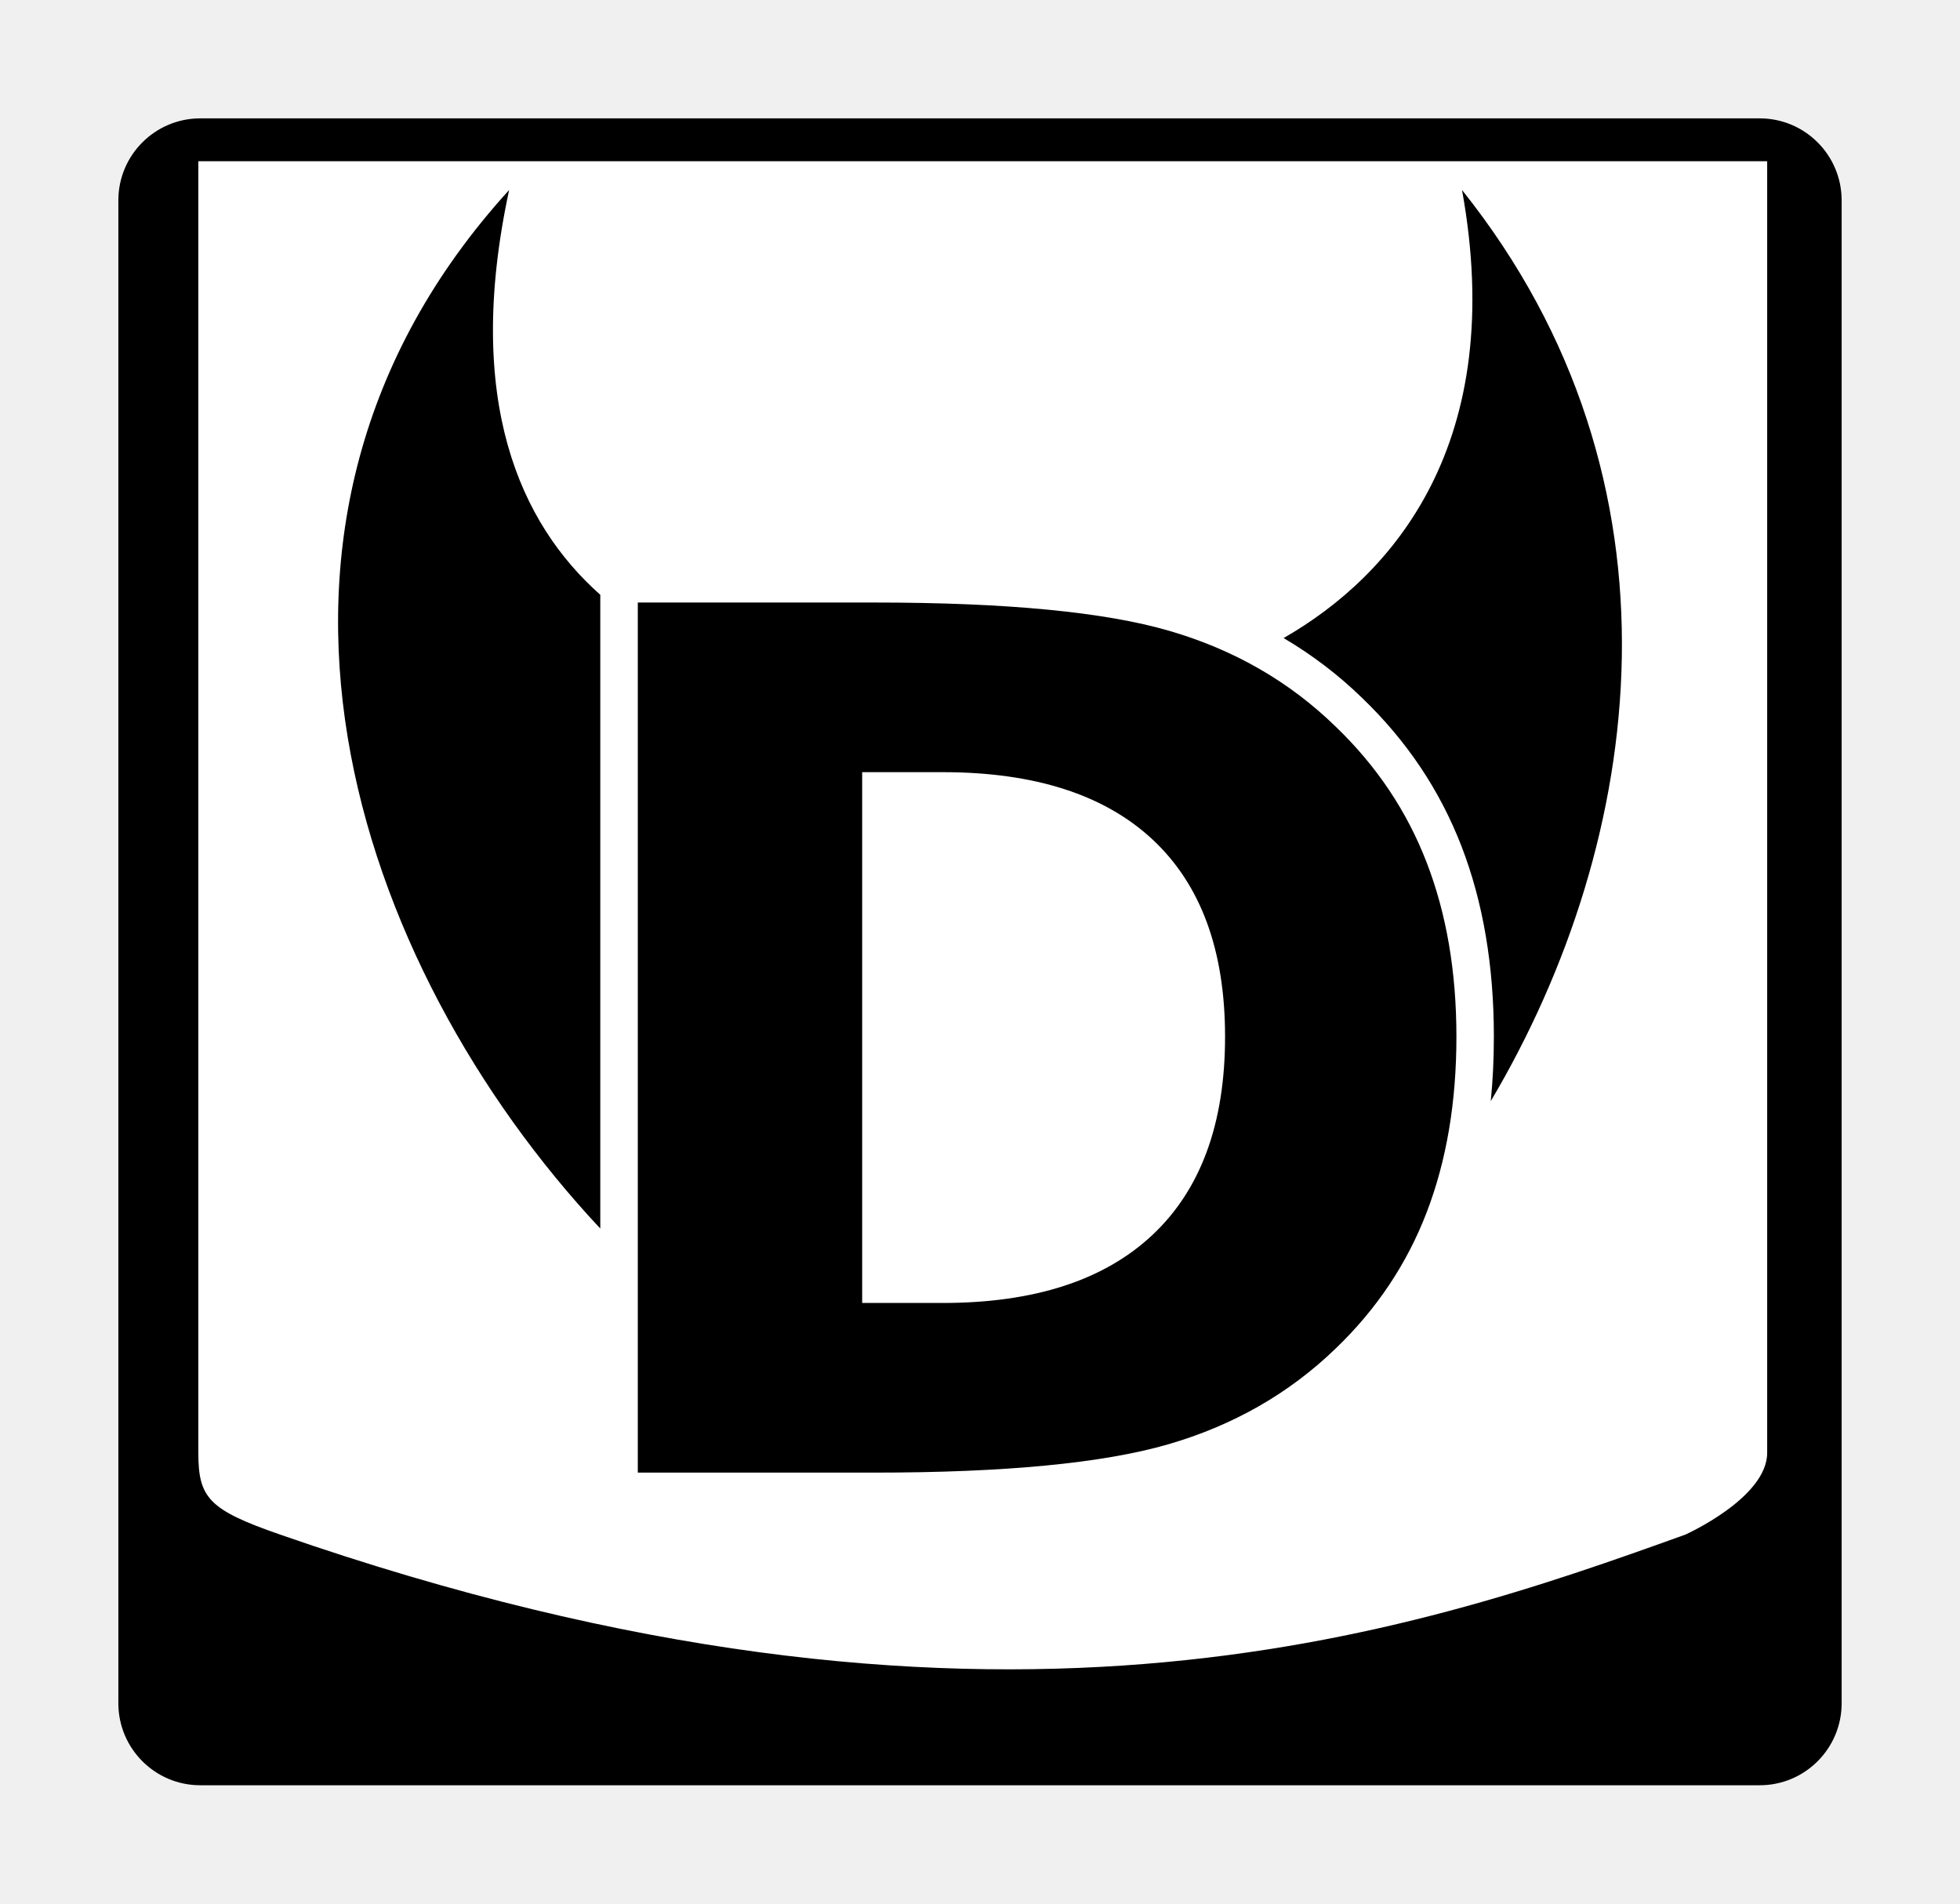
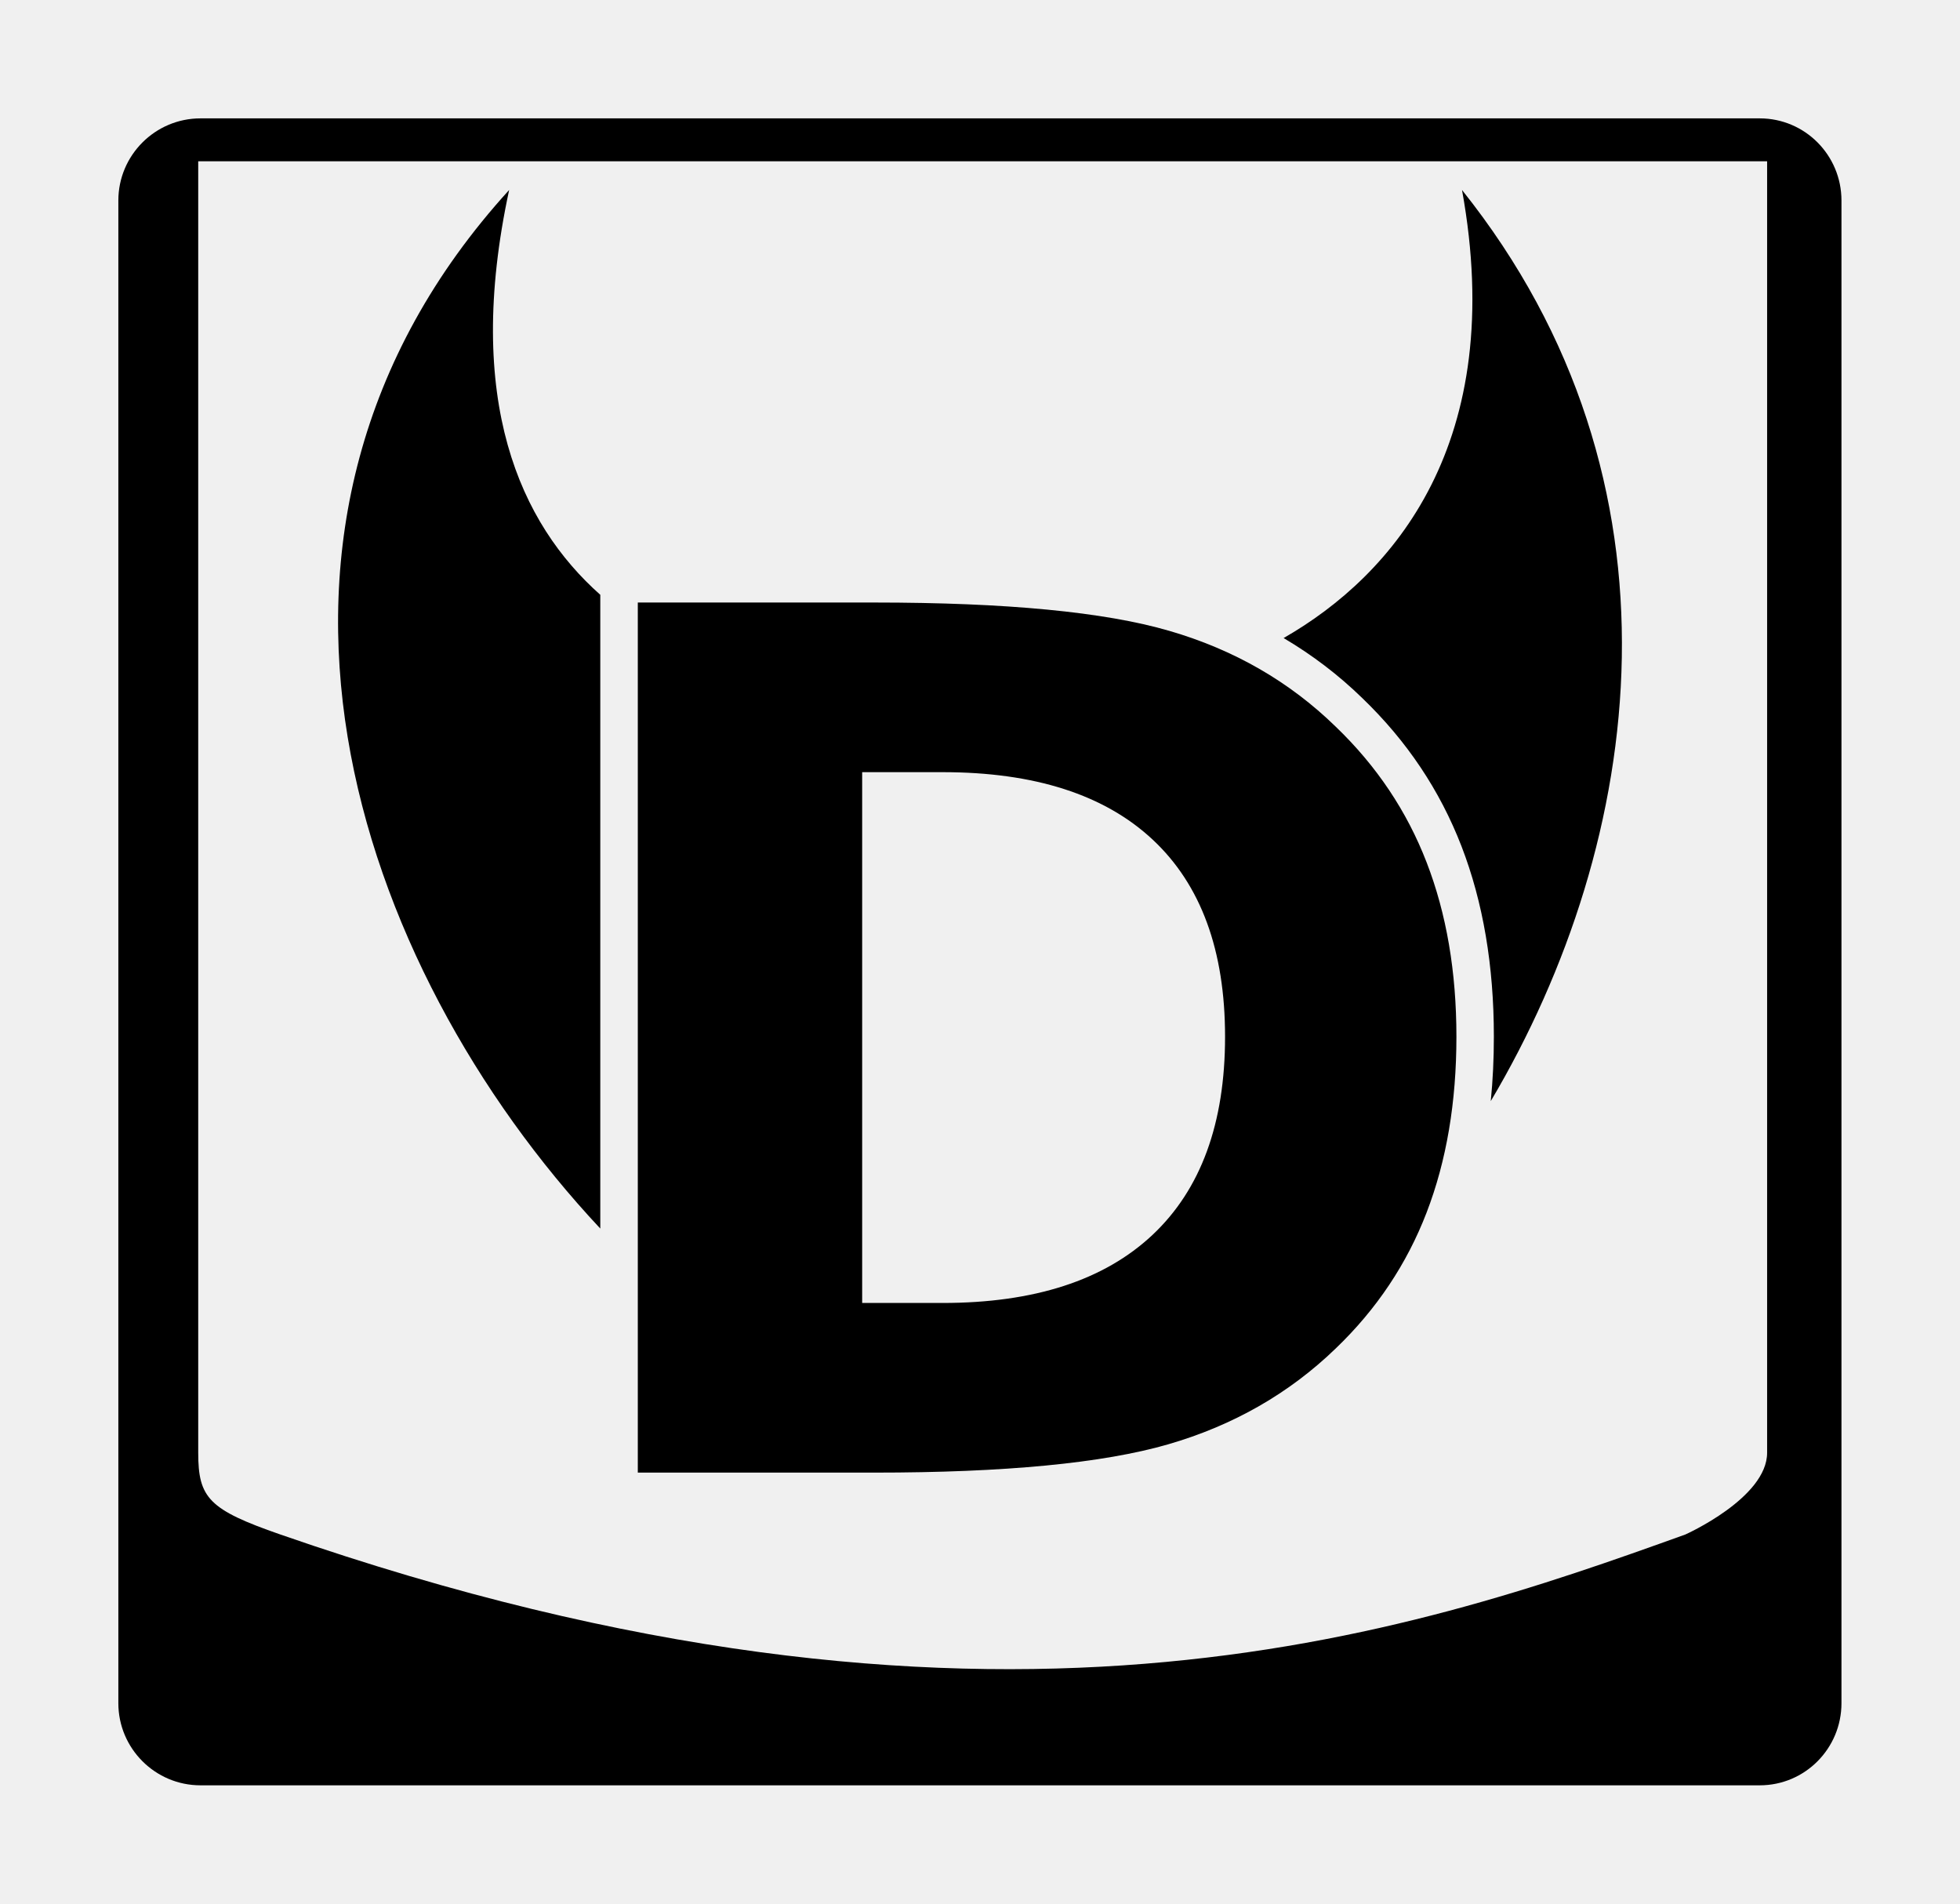
<svg xmlns="http://www.w3.org/2000/svg" width="165.609" height="160.809" id="svg11546" version="1.1">
  <defs id="defs11548" />
  <g id="layer1" transform="translate(-253.5293,-484.8256)">
    <g style="display:inline" id="g7658" transform="translate(-651.3221,-548.3986)">
-       <g style="display:inline" transform="translate(193.3933,757.0464)" id="g7608">
-         <path style="fill:#000000;display:inline;fill-opacity:1" id="path7610" d="m 867.067,420.058 c 0,3.824 -3.099,6.928 -6.923,6.928 l -131.763,0 c -3.824,0 -6.923,-3.104 -6.923,-6.928 l 0,-126.953 c 0,-3.824 3.099,-6.928 6.923,-6.928 l 131.763,0 c 3.824,0 6.923,3.104 6.923,6.928 l 0,126.953 0,0 z" />
-         <path style="fill:#ffffff;display:inline" id="path7612" d="m 860.775,289.797 0,109.101 c 0,3.824 -6.923,6.918 -6.923,6.918 -23.297,8.383 -59.013,20.747 -118.712,0 -6.041,-2.098 -6.923,-3.094 -6.923,-6.918 l 0,-109.101" />
-       </g>
+       <path id="path7610" d="m 921.789,1043.224 c -3.824,0 -6.938,3.114 -6.938,6.938 l 0,126.938 c 0,3.824 3.114,6.938 6.938,6.938 l 131.75,0 c 3.824,0 6.906,-3.114 6.906,-6.938 l 0,-126.938 c 0,-3.824 -3.082,-6.938 -6.906,-6.938 l -131.75,0 z m -0.188,3.625 132.562,0 0,109.094 c 0,3.824 -6.906,6.906 -6.906,6.906 -23.297,8.383 -59.02,20.747 -118.719,0 -6.041,-2.098 -6.938,-3.082 -6.938,-6.906 l 0,-109.094 z" style="fill:#000000;fill-opacity:1;display:inline" />
      <g style="fill:#000000;fill-opacity:1;display:inline" id="g7628" transform="matrix(0.7001062,0,0,0.7001062,1006.106,914.3354)">
        <path id="path7630" d="m -83.18,192.74 c -36.976,40.588 -18.665,93.629 11,125.312 l 0,-76.469 c -9.649,-8.566 -16.487,-23.388 -11,-48.844 z m 115,0 c 5.528,30.457 -8.247,46.456 -21.531,54.062 3.438,2.032 6.614,4.437 9.5,7.25 5.374,5.169 9.358,11.119 11.969,17.875 2.61,6.756 3.906,14.422 3.906,22.969 -4e-5,2.686 -0.123,5.273 -0.375,7.781 18.653,-31.455 24.682,-74.695 -3.469,-109.938 z" style="color:#000000;fill:#000000;fill-opacity:1;fill-rule:evenodd;stroke:none;stroke-width:3.109;marker:none;visibility:visible;display:inline;overflow:visible;enable-background:accumulate" />
        <text xml:space="preserve" style="font-size:144px;font-style:normal;font-variant:normal;font-weight:bold;font-stretch:normal;text-align:start;line-height:125%;letter-spacing:0px;word-spacing:0px;writing-mode:lr-tb;text-anchor:start;fill:#000000;fill-opacity:1;stroke:none;display:inline;font-family:Bitstream Vera Sans;-inkscape-font-specification:Bitstream Vera Sans Bold" x="-80.872" y="347.499" id="text7632">
          <tspan id="tspan7634" x="-80.872" y="347.499">D</tspan>
        </text>
      </g>
    </g>
  </g>
</svg>
